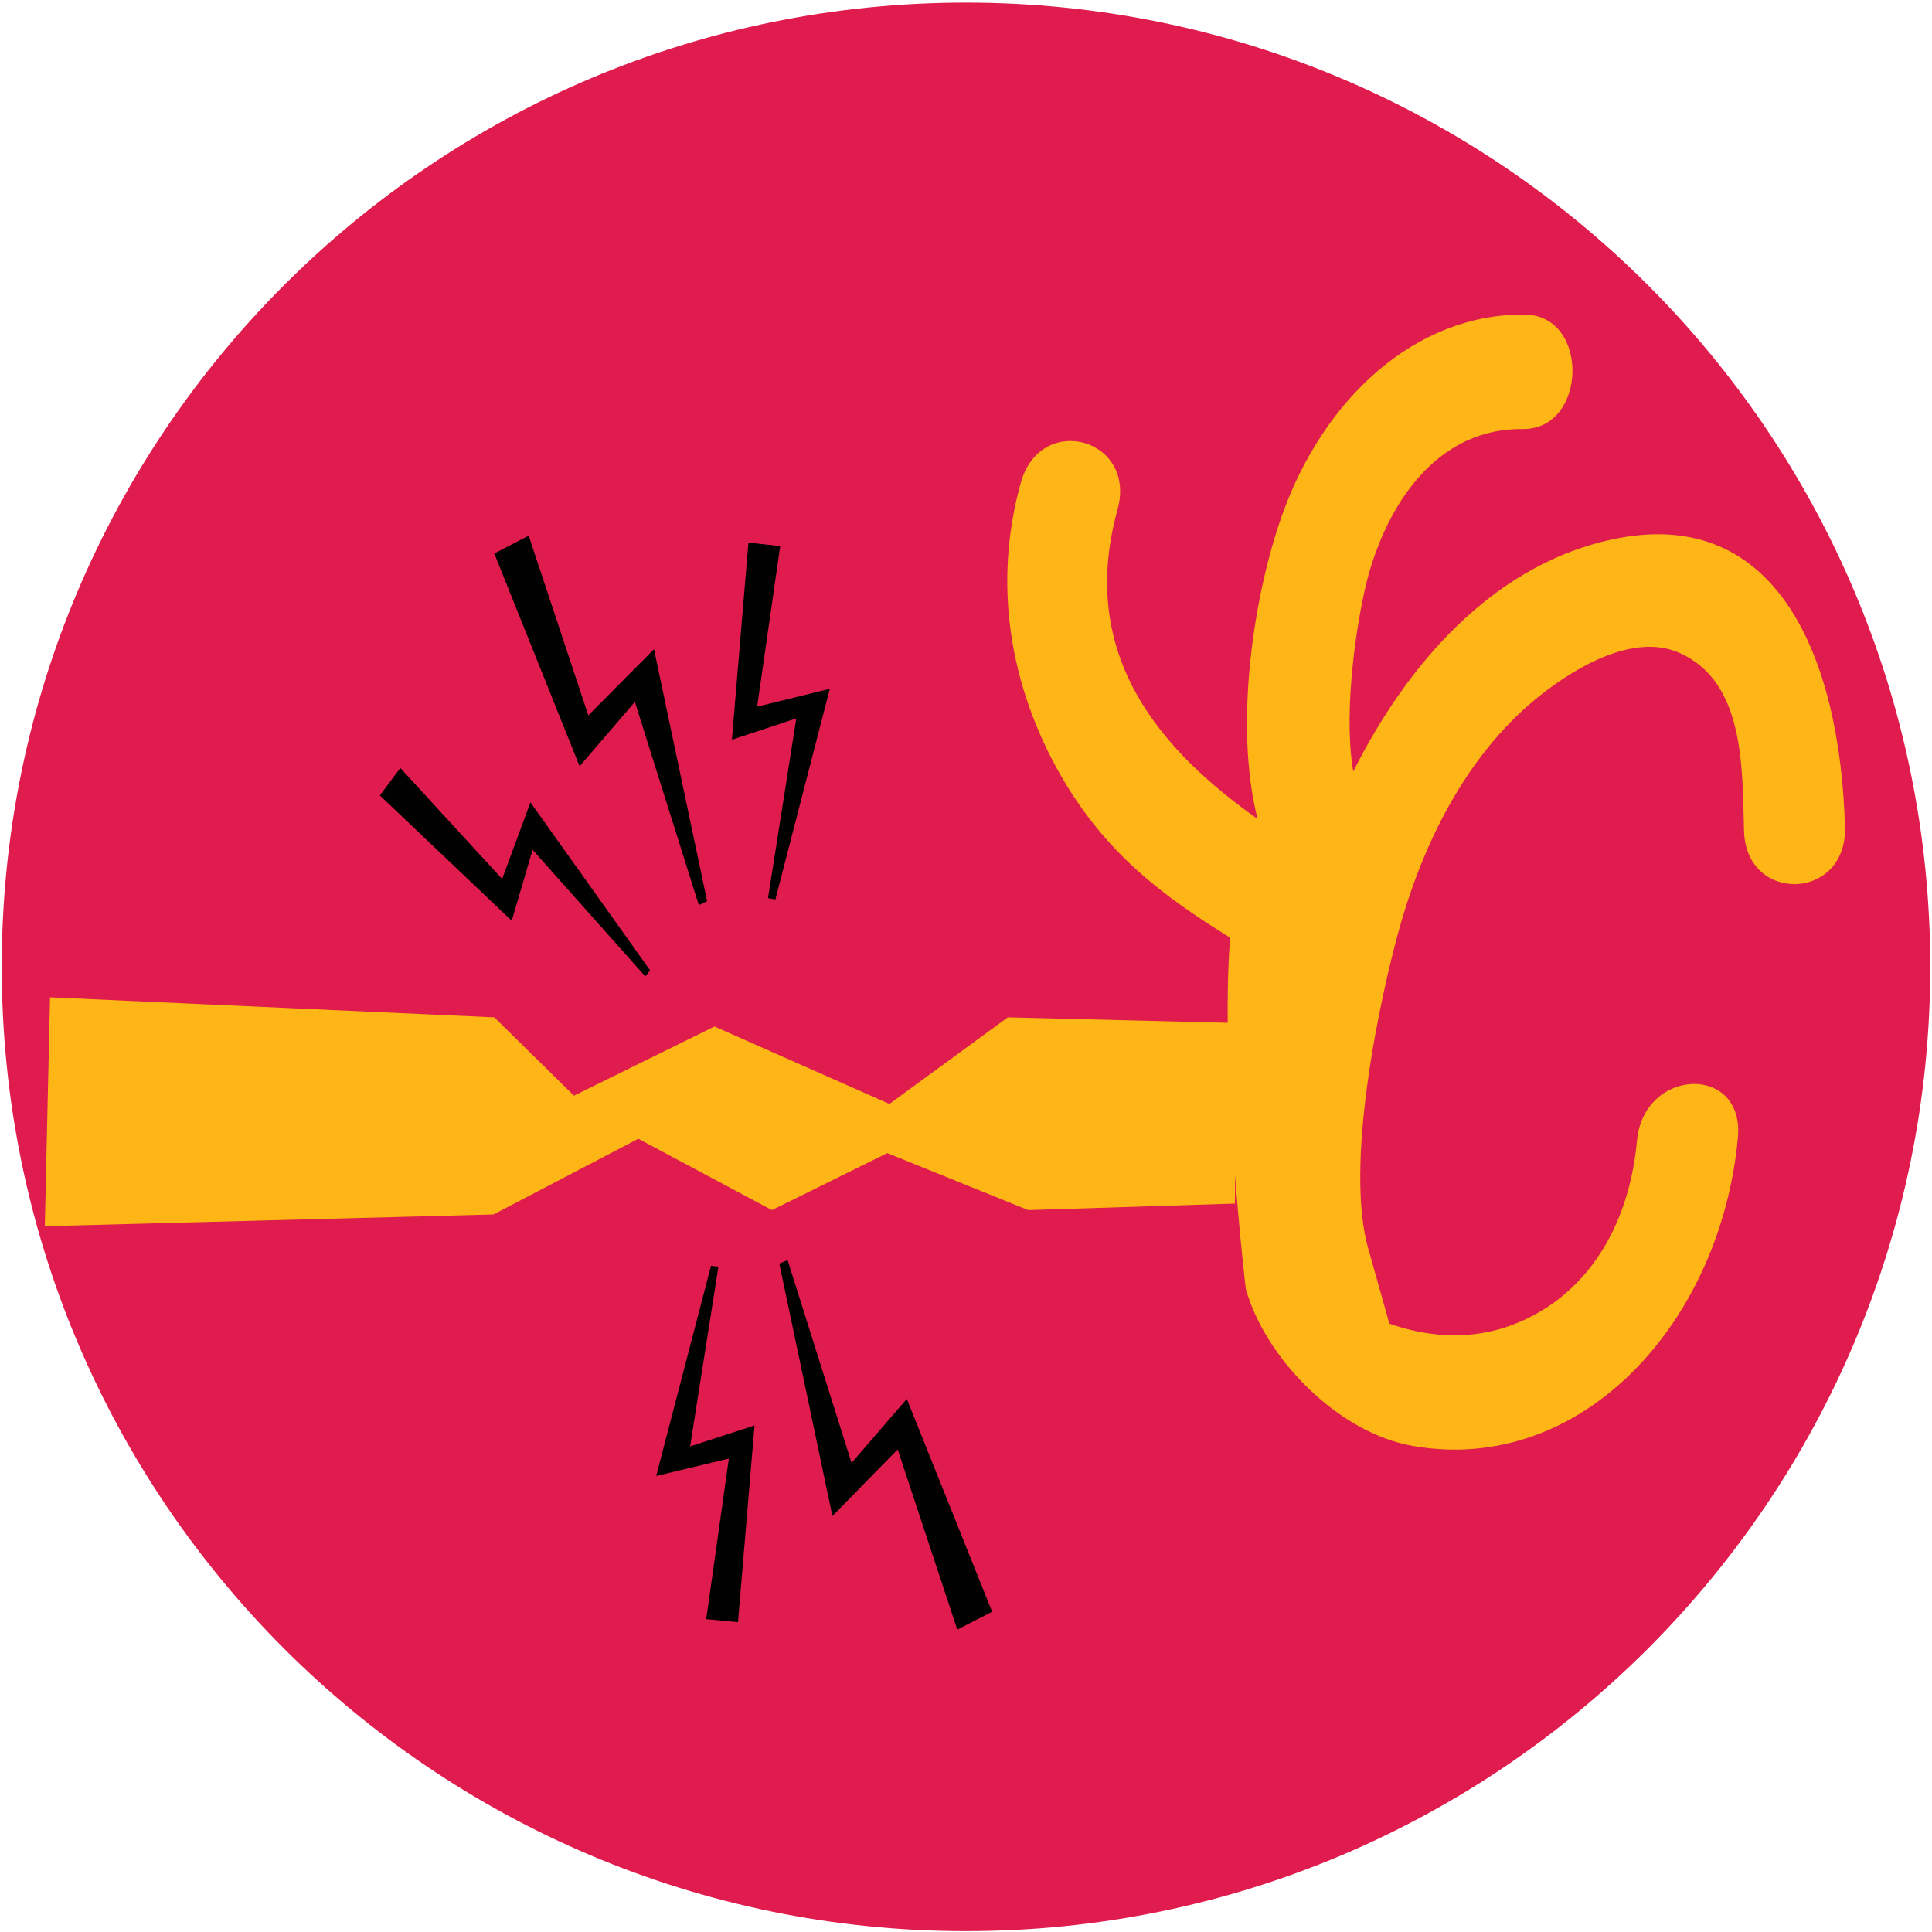
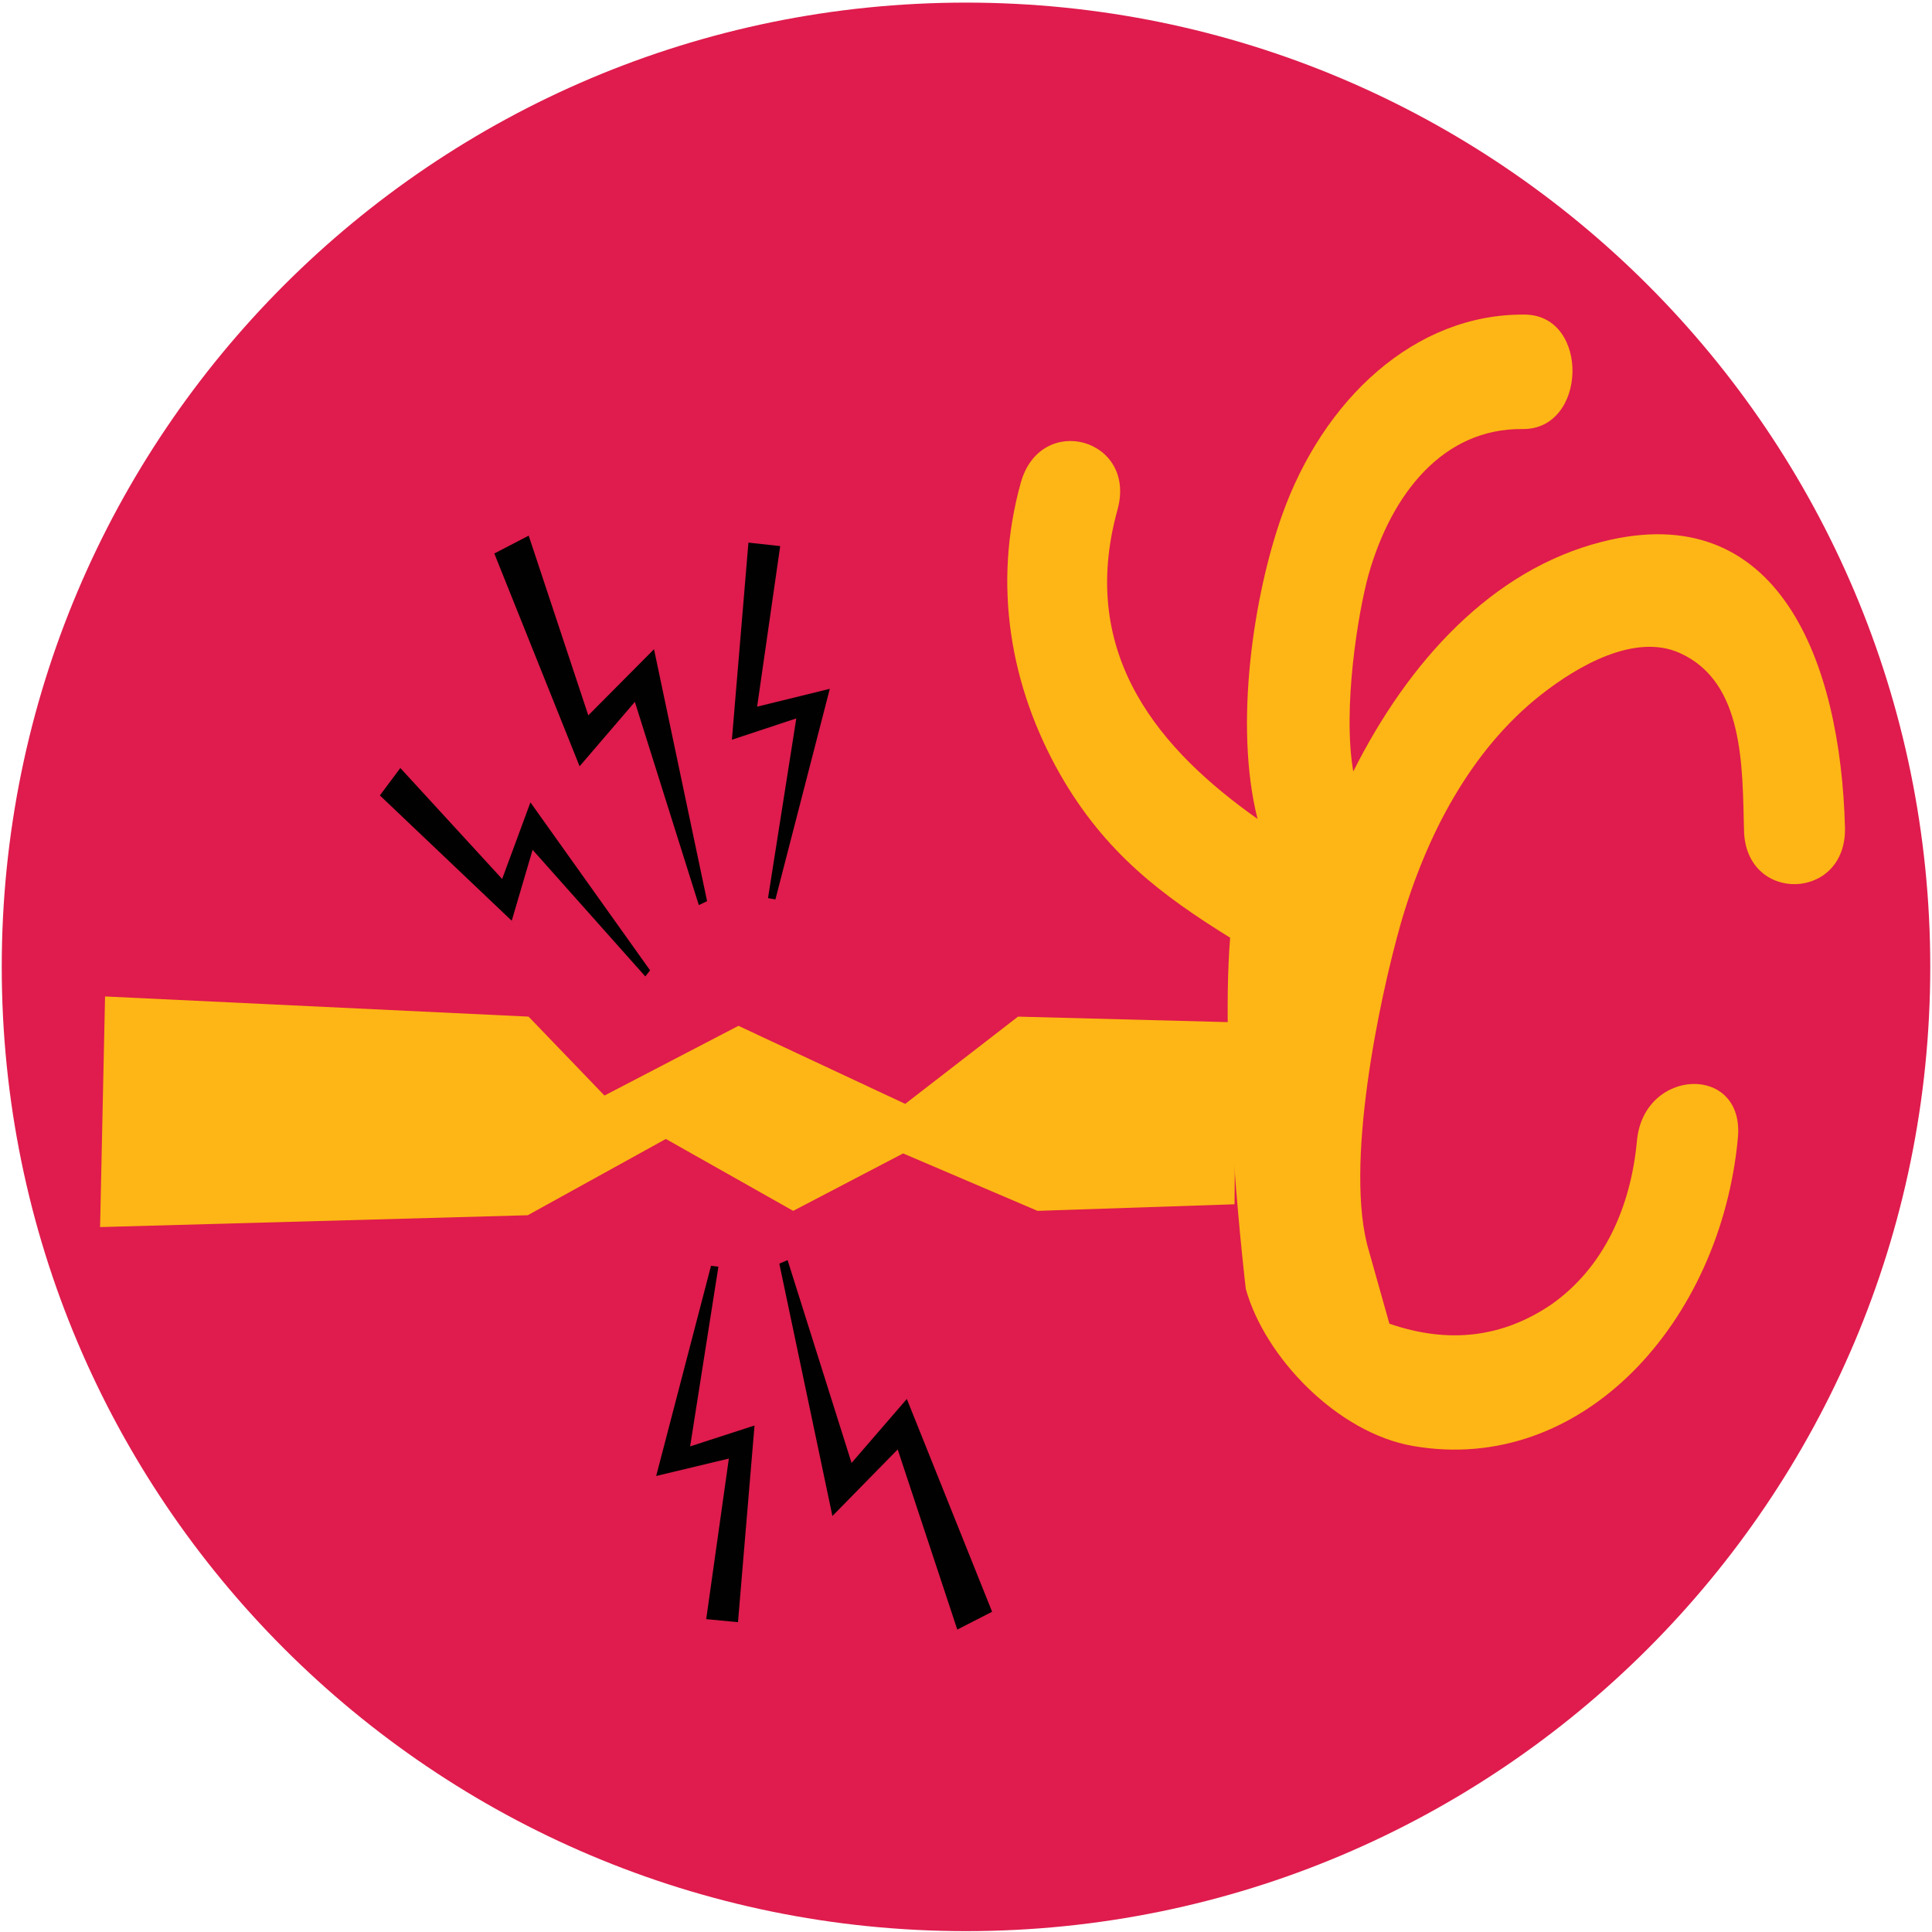
- <svg xmlns="http://www.w3.org/2000/svg" version="1.1" id="Layer_1" x="0px" y="0px" viewBox="0 0 444 444" style="enable-background:new 0 0 444 444;" xml:space="preserve">
-   <style type="text/css">
- 	.st0{fill:#DF1C4D;}
- 	.st1{fill:#FDB615;}
- 	.st2{fill:#010101;}
- </style>
-   <circle class="st0" cx="222" cy="222.2" r="221.6" />
-   <path class="st0" d="M272,56.8c21.8,6.7,38.2,32.2,49.8,60.4c11.5,28.1,18.3,59,8.8,82.4s-35.2,39.5-51.8,68.4  c-16.7,28.9-24.3,70.6-44,86.8s-51.4,6.7-70.5-16c-19-22.8-25.2-58.9-43.3-83.1c-18.1-24.1-48.1-36.3-66.8-61.6S28,130.4,41.9,105.8  c13.8-24.6,48.8-35.4,78-38.3c29.1-2.9,52.3,1.9,77.6-1.7S250.1,50.1,272,56.8z" />
-   <path class="st1" d="M314.6,287.5c-5.8-19.2,2.4-58,7.3-75.2c5.9-20.5,16.2-40,32.2-52.6c8.5-6.7,21.7-14.3,32-9.6  c14.8,6.7,14.3,26.1,14.7,40.8c0.4,16.8,23.6,16.2,23.2-0.7c-1-38.3-15.3-76-55.8-65.7c-25.3,6.4-44.5,27.5-57.2,52.8  c-2.5-14.5,1.1-36.5,3.5-45.2c5.3-18.7,17.2-33.7,35.4-33.5c14.9,0.2,15.5-26.1,0.6-26.3c-25.4-0.3-46.5,19.6-55.9,46.2  c-6.4,18-11.1,47.9-5.6,69.7c-21.9-15.5-41.5-37.3-32.2-71c4.6-16.4-17.6-22.6-22.2-6.3c-6.6,23.7-2.3,47.1,9,67  c10.4,18.2,23.5,27.9,39.1,37.6c-2.4,30.1,3.6,80.7,3.6,80.7c4.4,15.8,21.1,33.1,38.4,36.1c38.9,6.8,70.8-28.5,74.7-70.9  c1.5-16.9-21.6-16.1-23.2,0.7c-1.4,15.3-7.6,29.2-19.7,37.7c-11.2,7.6-23.6,9.1-37.2,4.4" />
-   <path class="st1" d="M283.8,276.6l-47.5,1.5L203.9,265l-26.5,13.1l-30.7-16.4l-33.3,17.4l-103.1,2.7l1.2-52.6l102.1,4.6l18.3,18  l32.3-15.9l40.2,17.8l27.2-19.9l52.5,1.3L283.8,276.6z" />
-   <path class="st2" d="M162.5,207.1l-12.2-57.9l-15.1,15.2l-13.7-41.3l-7.9,4.1l19.6,48.9l12.7-14.8l14.7,46.7L162.5,207.1z   M178.2,206.7l12.5-48.4l-16.7,4.1l5.3-36.9l-7.3-0.8l-3.8,45.3l14.8-4.9l-6.5,41.3L178.2,206.7z M115.4,202L92,176.5l-4.7,6.3  l30.3,28.8l4.8-16.3l25.9,29.1l1.1-1.4l-27.5-38.6L115.4,202z M179.1,290.4l12.2,58l15-15.3l13.7,41.4l8-4.1l-19.6-48.9l-12.7,14.7  L181,289.6L179.1,290.4z M163.4,290.9l-12.6,48.3l16.7-4l-5.2,36.9l7.3,0.7l3.8-45.2l-14.8,4.8l6.5-41.3L163.4,290.9z" />
+ <svg xmlns="http://www.w3.org/2000/svg" viewBox="0 0 444 444" fill="none">
+   <path d="M222 443.8C344.386 443.8 443.6 344.586 443.6 222.2C443.6 99.813 344.386 0.6 222 0.6C99.614 0.6 0.4 99.813 0.4 222.2C0.4 344.586 99.614 443.8 222 443.8Z" fill="#DF1C4D" />
+   <path d="M272 56.8C293.8 63.5 310.2 89 321.8 117.2C333.3 145.3 340.1 176.2 330.6 199.6C321.1 223 295.4 239.1 278.8 268C262.1 296.9 254.5 338.6 234.8 354.8C215.1 371 183.4 361.5 164.3 338.8C145.3 316 139.1 279.9 121 255.7C102.9 231.6 72.9 219.4 54.2 194.1C35.5 168.8 28 130.4 41.9 105.8C55.7 81.2 90.7 70.4 119.9 67.5C149 64.6 172.2 69.4 197.5 65.8C222.8 62.2 250.1 50.1 272 56.8Z" fill="#DF1C4D" />
+   <path d="M314.6 287.5C308.8 268.3 317 229.5 321.9 212.3C327.8 191.8 338.1 172.3 354.1 159.7C362.6 153 375.8 145.4 386.1 150.1C400.9 156.8 400.4 176.2 400.8 190.9C401.2 207.7 424.4 207.1 424 190.2C423 151.9 408.7 114.2 368.2 124.5C342.9 130.9 323.7 152 311 177.3C308.5 162.8 312.1 140.8 314.5 132.1C319.8 113.4 331.7 98.4 349.9 98.6C364.8 98.8 365.4 72.5 350.5 72.3C325.1 72 304 91.9 294.6 118.5C288.2 136.5 283.5 166.4 289 188.2C267.1 172.7 247.5 150.9 256.8 117.2C261.4 100.8 239.2 94.6 234.6 110.9C228 134.6 232.3 158 243.6 177.9C254 196.1 267.1 205.8 282.7 215.5C280.3 245.6 286.3 296.2 286.3 296.2C290.7 312 307.4 329.3 324.7 332.3C363.6 339.1 395.5 303.8 399.4 261.4C400.9 244.5 377.8 245.3 376.2 262.1C374.8 277.4 368.6 291.3 356.5 299.8C345.3 307.4 332.9 308.9 319.3 304.2" fill="#FDB615" />
+   <path d="M283.714 276.76L238.435 278.272L207.549 265.072L182.288 278.272L153.023 261.747L121.28 279.279L23 282L24.144 229L121.471 233.635L138.915 251.772L169.705 235.751L208.026 253.686L233.954 233.635L284 234.945L283.714 276.76Z" fill="#FDB615" />
+   <path d="M162.5 207.1L150.3 149.2L135.2 164.4L121.5 123.1L113.6 127.2L133.2 176.1L145.9 161.3L160.6 208L162.5 207.1ZM178.2 206.7L190.7 158.3L174 162.4L179.3 125.5L172 124.7L168.2 170L183 165.1L176.5 206.4L178.2 206.7ZM115.4 202L92 176.5L87.3 182.8L117.6 211.6L122.4 195.3L148.3 224.4L149.4 223L121.9 184.4L115.4 202ZM179.1 290.4L191.3 348.4L206.3 333.1L220 374.5L228 370.4L208.4 321.5L195.7 336.2L181 289.6L179.1 290.4ZM163.4 290.9L150.8 339.2L167.5 335.2L162.3 372.1L169.6 372.8L173.4 327.6L158.6 332.4L165.1 291.1L163.4 290.9Z" fill="#010101" />
</svg>
